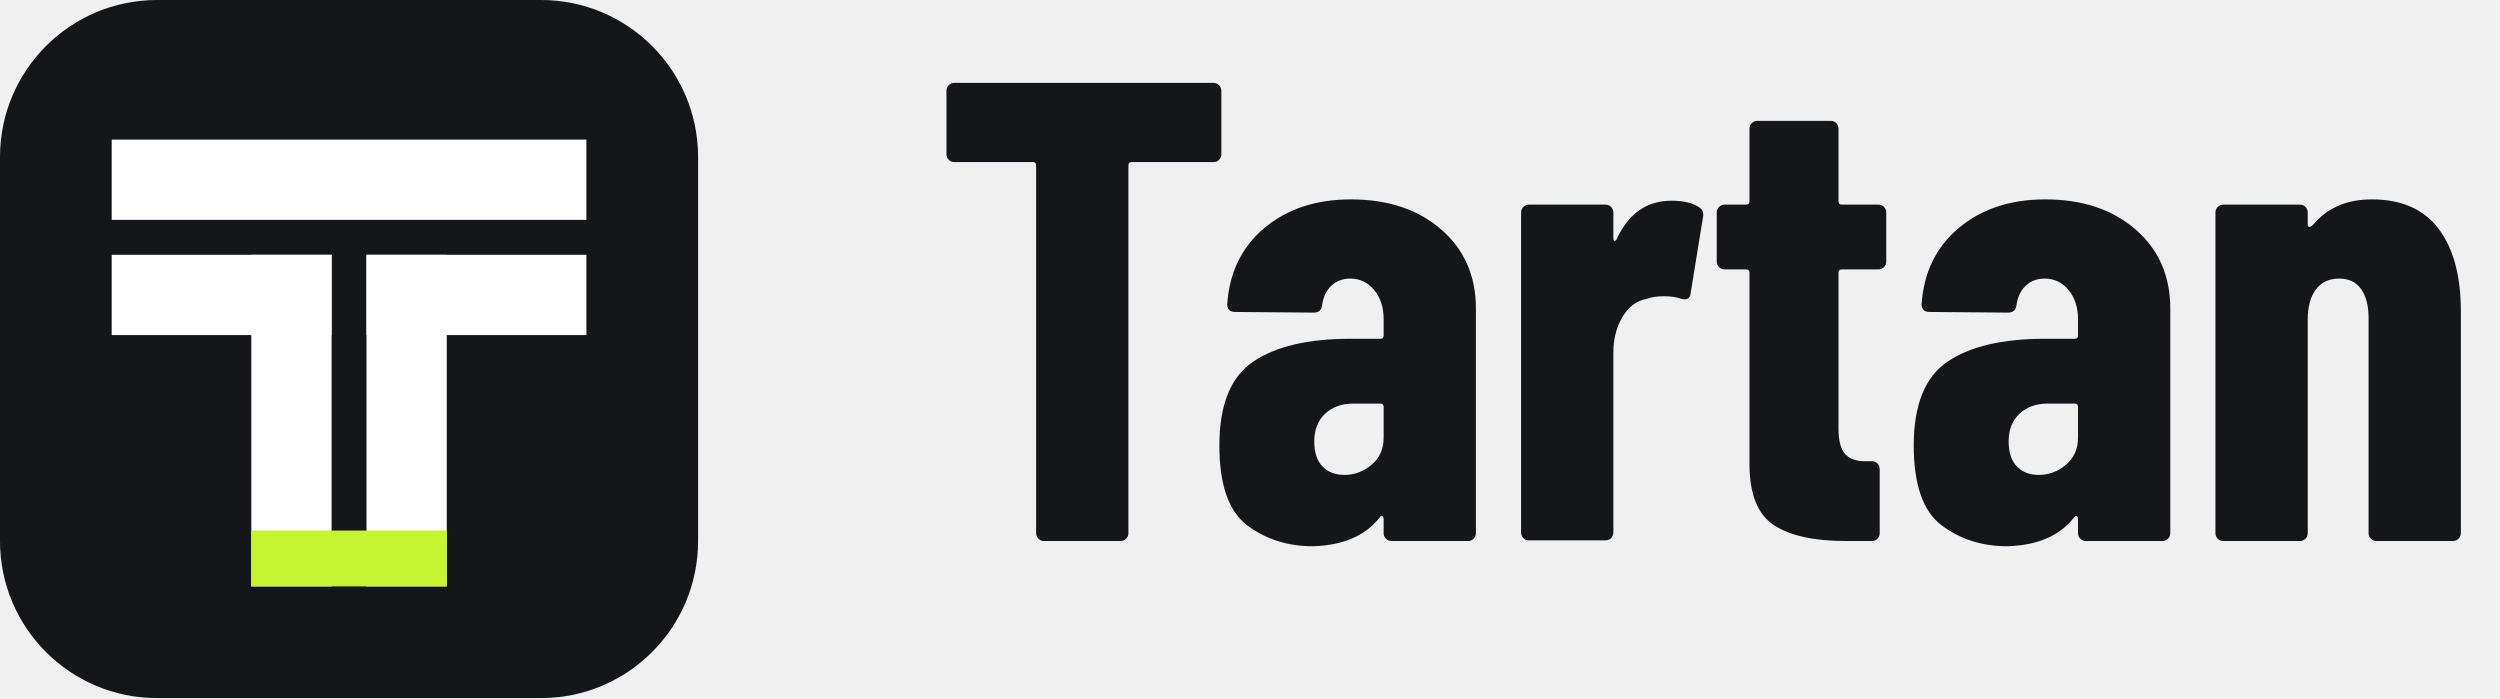
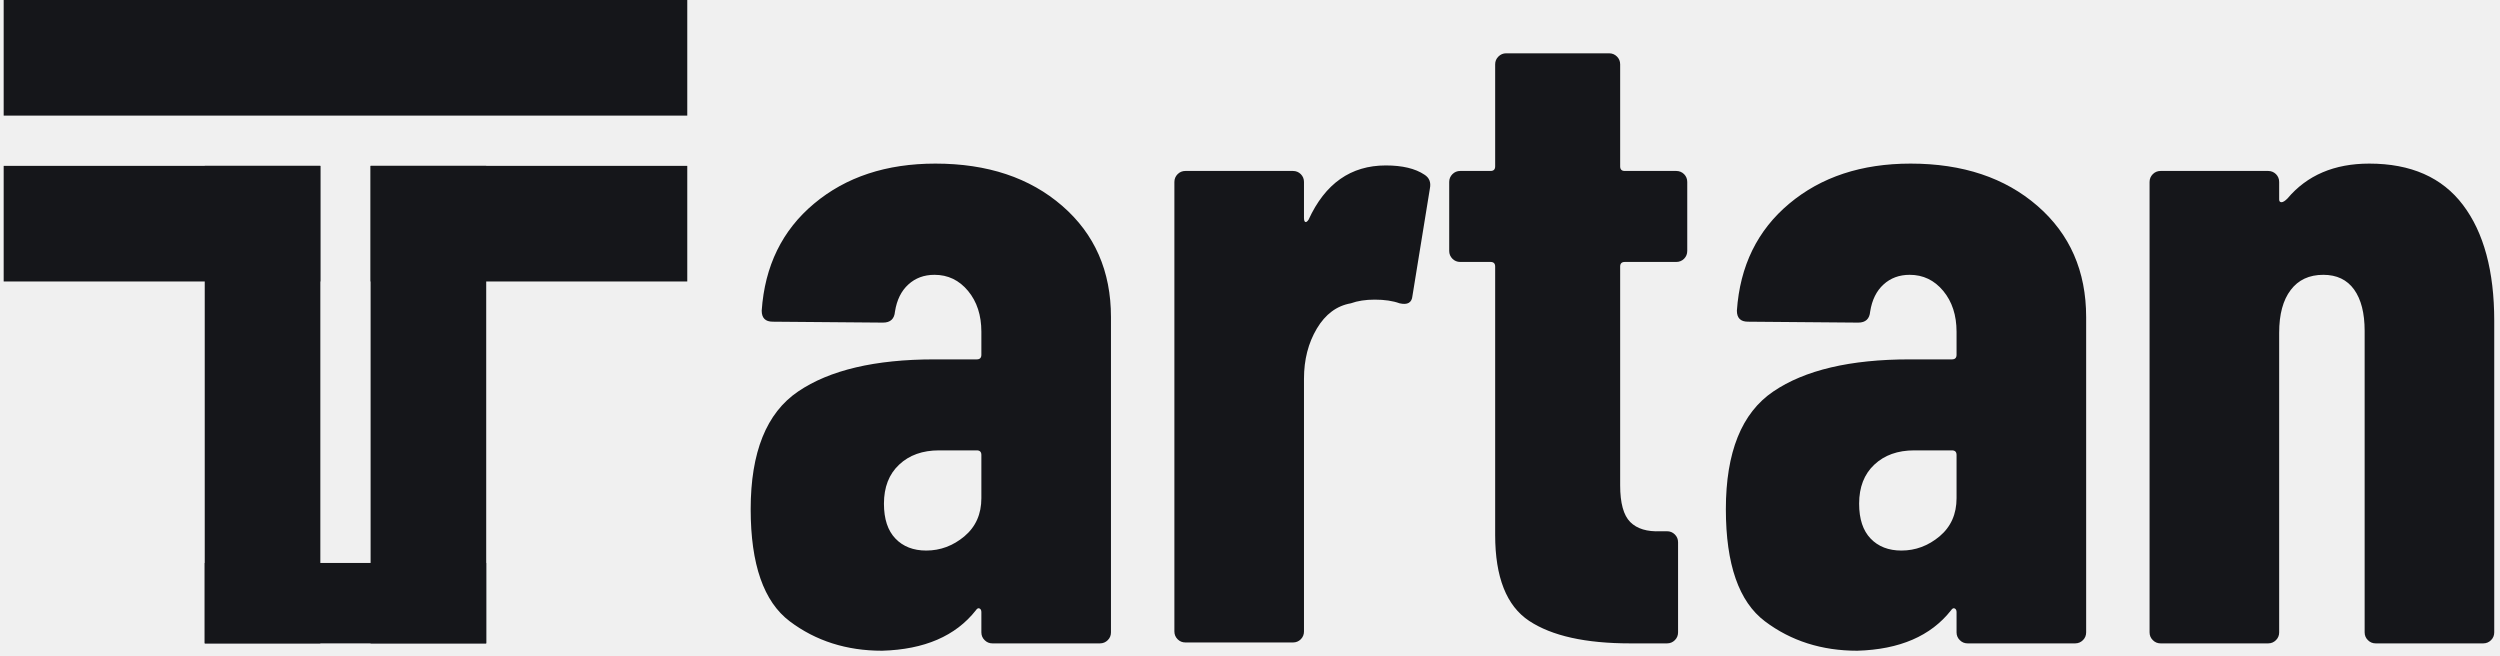
- <svg xmlns="http://www.w3.org/2000/svg" viewBox="0 0 573 160" role="img" aria-label="Tartan">
-   <defs>
-     <clipPath id="c">
-       <rect width="160" height="160" rx="36" />
-     </clipPath>
-   </defs>
-   <g clip-path="url(#c)">
-     <rect x="0" y="0" width="160" height="160" fill="#15161A" />
-     <rect x="25.6" y="32" width="108.8" height="18.4" fill="#FFFFFF" />
-     <rect x="25.6" y="58.4" width="50.4" height="18.4" fill="#FFFFFF" />
-     <rect x="84" y="58.4" width="50.4" height="18.4" fill="#FFFFFF" />
-     <rect x="57.6" y="58.4" width="18.4" height="76" fill="#FFFFFF" />
-     <rect x="84" y="58.4" width="18.4" height="76" fill="#FFFFFF" />
-     <rect x="57.6" y="121.6" width="44.8" height="12.8" fill="#C6F432" />
+ <svg xmlns="http://www.w3.org/2000/svg" viewBox="3 -105 408 107" role="img" aria-label="Tartan">
+   <g transform="translate(-22.650 -137.813) scale(1.02539)">
+     <rect x="25.6" y="32" width="108.8" height="18.4" fill="#15161A" />
+     <rect x="25.6" y="58.4" width="50.4" height="18.4" fill="#15161A" />
+     <rect x="84" y="58.4" width="50.4" height="18.4" fill="#15161A" />
+     <rect x="57.6" y="58.4" width="18.4" height="76" fill="#15161A" />
+     <rect x="84" y="58.4" width="18.4" height="76" fill="#15161A" />
+     <rect x="57.6" y="121.6" width="44.8" height="12.8" fill="#15161A" />
  </g>
-   <path fill="#15161A" d="M278.13 19Q278.88 19 279.41 19.53Q279.93 20.05 279.93 20.80L279.93 20.80L279.93 35.35Q279.93 36.10 279.41 36.63Q278.88 37.15 278.13 37.15L278.13 37.15L259.38 37.15Q258.63 37.15 258.63 37.90L258.63 37.90L258.63 122.20Q258.63 122.95 258.11 123.47Q257.58 124 256.83 124L256.83 124L239.28 124Q238.53 124 238.01 123.47Q237.48 122.95 237.48 122.20L237.48 122.20L237.48 37.90Q237.48 37.15 236.73 37.15L236.73 37.15L218.73 37.15Q217.98 37.15 217.46 36.63Q216.93 36.10 216.93 35.35L216.93 35.35L216.93 20.80Q216.93 20.05 217.46 19.53Q217.98 19 218.73 19L218.73 19L278.13 19ZM309.63 45.70Q322.38 45.70 330.33 52.60Q338.28 59.50 338.28 70.75L338.28 70.75L338.28 122.20Q338.28 122.95 337.76 123.47Q337.23 124 336.48 124L336.48 124L318.93 124Q318.18 124 317.66 123.47Q317.13 122.95 317.13 122.20L317.13 122.20L317.13 118.90Q317.13 118.45 316.83 118.30Q316.53 118.15 316.23 118.60L316.23 118.60Q311.28 124.90 300.93 125.20L300.93 125.20Q292.23 125.20 285.86 120.40Q279.48 115.60 279.48 102.10L279.48 102.10Q279.48 88.15 287.21 82.90Q294.93 77.65 309.48 77.65L309.48 77.65L316.38 77.65Q317.13 77.65 317.13 76.90L317.13 76.90L317.13 73.15Q317.13 69.10 314.96 66.47Q312.78 63.85 309.48 63.85L309.48 63.85Q306.93 63.85 305.21 65.43Q303.48 67 303.03 69.85L303.03 69.85Q302.88 71.65 301.08 71.65L301.08 71.65L283.08 71.50Q281.28 71.50 281.28 69.70L281.28 69.70Q282.03 58.75 289.83 52.23Q297.63 45.70 309.63 45.70L309.63 45.70ZM308.13 108.85Q311.58 108.85 314.36 106.53Q317.13 104.20 317.13 100.30L317.13 100.30L317.13 93.25Q317.13 92.50 316.38 92.50L316.38 92.50L310.23 92.50Q306.18 92.50 303.71 94.83Q301.23 97.15 301.23 101.20L301.23 101.20Q301.23 104.95 303.11 106.90Q304.98 108.85 308.13 108.85L308.13 108.85ZM383.13 46Q387.18 46 389.43 47.50L389.43 47.50Q390.63 48.25 390.33 49.75L390.33 49.75L387.48 67.30Q387.33 68.95 385.38 68.50L385.38 68.50Q383.73 67.90 381.33 67.90L381.33 67.90Q379.08 67.90 377.43 68.50L377.43 68.50Q373.98 69.10 371.88 72.63Q369.78 76.15 369.78 80.80L369.78 80.80L369.78 122.05Q369.78 122.80 369.26 123.33Q368.73 123.85 367.98 123.85L367.98 123.85L350.43 123.85Q349.68 123.85 349.16 123.33Q348.63 122.80 348.63 122.05L348.63 122.05L348.63 48.70Q348.63 47.95 349.16 47.42Q349.68 46.90 350.43 46.90L350.43 46.90L367.98 46.90Q368.73 46.90 369.26 47.42Q369.78 47.95 369.78 48.70L369.78 48.70L369.78 54.55Q369.78 55.15 370.01 55.23Q370.23 55.30 370.53 54.85L370.53 54.85Q374.58 46 383.13 46L383.13 46ZM432.33 59.95Q432.33 60.70 431.81 61.23Q431.28 61.75 430.53 61.75L430.53 61.75L422.13 61.75Q421.38 61.75 421.38 62.50L421.38 62.50L421.38 98.20Q421.38 102.55 423.03 104.20Q424.68 105.85 427.98 105.70L427.98 105.70L429.03 105.70Q429.78 105.70 430.31 106.22Q430.83 106.75 430.83 107.50L430.83 107.50L430.83 122.20Q430.83 122.95 430.31 123.47Q429.78 124 429.03 124L429.03 124L423.03 124Q412.08 124 406.53 120.33Q400.98 116.65 400.98 106.30L400.98 106.30L400.98 62.50Q400.98 61.75 400.23 61.75L400.23 61.75L395.28 61.75Q394.53 61.75 394.01 61.23Q393.48 60.70 393.48 59.95L393.48 59.95L393.48 48.70Q393.48 47.95 394.01 47.42Q394.53 46.90 395.28 46.90L395.28 46.90L400.23 46.90Q400.98 46.90 400.98 46.15L400.98 46.15L400.98 29.50Q400.98 28.75 401.51 28.23Q402.03 27.70 402.78 27.70L402.78 27.70L419.58 27.70Q420.33 27.70 420.86 28.23Q421.38 28.75 421.38 29.50L421.38 29.50L421.38 46.15Q421.38 46.90 422.13 46.90L422.13 46.90L430.53 46.90Q431.28 46.90 431.81 47.42Q432.33 47.95 432.33 48.70L432.33 48.70L432.33 59.95ZM468.78 45.70Q481.53 45.70 489.48 52.60Q497.43 59.50 497.43 70.75L497.43 70.75L497.43 122.20Q497.43 122.95 496.91 123.47Q496.38 124 495.63 124L495.63 124L478.08 124Q477.33 124 476.81 123.47Q476.28 122.95 476.28 122.20L476.28 122.20L476.28 118.90Q476.28 118.45 475.98 118.30Q475.68 118.15 475.38 118.60L475.38 118.60Q470.43 124.90 460.08 125.20L460.08 125.20Q451.38 125.20 445.01 120.40Q438.63 115.60 438.63 102.10L438.63 102.10Q438.63 88.15 446.36 82.90Q454.08 77.65 468.63 77.65L468.63 77.65L475.53 77.65Q476.28 77.65 476.28 76.90L476.28 76.90L476.28 73.15Q476.28 69.10 474.11 66.47Q471.93 63.85 468.63 63.85L468.63 63.85Q466.08 63.85 464.36 65.43Q462.63 67 462.18 69.85L462.18 69.85Q462.03 71.65 460.23 71.65L460.23 71.65L442.23 71.50Q440.43 71.50 440.43 69.70L440.43 69.70Q441.18 58.75 448.98 52.23Q456.78 45.70 468.78 45.70L468.78 45.70ZM467.28 108.85Q470.73 108.85 473.51 106.53Q476.28 104.20 476.28 100.30L476.28 100.30L476.28 93.25Q476.28 92.50 475.53 92.50L475.53 92.50L469.38 92.50Q465.33 92.50 462.86 94.83Q460.38 97.15 460.38 101.20L460.38 101.20Q460.38 104.95 462.26 106.90Q464.13 108.85 467.28 108.85L467.28 108.85ZM543.63 45.70Q553.83 45.70 558.93 52.45Q564.03 59.20 564.03 71.35L564.03 71.35L564.03 122.20Q564.03 122.95 563.51 123.47Q562.98 124 562.23 124L562.23 124L544.68 124Q543.93 124 543.41 123.47Q542.88 122.95 542.88 122.20L542.88 122.20L542.88 73Q542.88 68.65 541.16 66.25Q539.43 63.85 536.13 63.85L536.13 63.85Q532.68 63.85 530.81 66.33Q528.93 68.80 528.93 73.30L528.93 73.30L528.93 122.20Q528.93 122.95 528.41 123.47Q527.88 124 527.13 124L527.13 124L509.58 124Q508.83 124 508.31 123.47Q507.78 122.95 507.78 122.20L507.78 122.20L507.78 48.70Q507.78 47.95 508.31 47.42Q508.83 46.90 509.58 46.90L509.58 46.90L527.13 46.90Q527.88 46.90 528.41 47.42Q528.93 47.95 528.93 48.70L528.93 48.70L528.93 51.55Q528.93 52 529.31 52Q529.68 52 530.28 51.40L530.28 51.40Q535.08 45.70 543.63 45.70L543.63 45.70Z" />
+   <path fill="#15161A" d="M155.66-78.30Q168.41-78.30 176.36-71.40Q184.31-64.50 184.31-53.25L184.31-53.25L184.31-1.80Q184.31-1.05 183.79-0.53Q183.26 0 182.51 0L182.51 0L164.96 0Q164.21 0 163.69-0.53Q163.16-1.05 163.16-1.80L163.16-1.80L163.16-5.10Q163.16-5.55 162.86-5.70Q162.56-5.85 162.26-5.40L162.26-5.40Q157.31 0.90 146.96 1.20L146.96 1.20Q138.26 1.20 131.89-3.60Q125.51-8.40 125.51-21.90L125.51-21.90Q125.51-35.85 133.24-41.10Q140.96-46.35 155.51-46.35L155.51-46.35L162.41-46.35Q163.16-46.35 163.16-47.10L163.16-47.10L163.16-50.85Q163.16-54.90 160.99-57.52Q158.81-60.15 155.51-60.15L155.51-60.15Q152.96-60.15 151.24-58.57Q149.51-57 149.06-54.15L149.06-54.15Q148.91-52.35 147.11-52.35L147.11-52.35L129.11-52.50Q127.31-52.50 127.31-54.30L127.31-54.30Q128.06-65.25 135.86-71.77Q143.66-78.30 155.66-78.30L155.66-78.30ZM154.16-15.15Q157.61-15.15 160.39-17.47Q163.16-19.80 163.16-23.70L163.16-23.70L163.16-30.75Q163.16-31.50 162.41-31.50L162.41-31.50L156.26-31.50Q152.21-31.50 149.74-29.17Q147.26-26.85 147.26-22.80L147.26-22.80Q147.26-19.05 149.14-17.10Q151.01-15.15 154.16-15.15L154.16-15.15ZM229.16-78Q233.21-78 235.46-76.50L235.46-76.50Q236.66-75.75 236.36-74.25L236.36-74.25L233.51-56.70Q233.36-55.05 231.41-55.50L231.41-55.50Q229.76-56.10 227.36-56.10L227.36-56.10Q225.11-56.10 223.46-55.50L223.46-55.50Q220.01-54.90 217.91-51.38Q215.81-47.85 215.81-43.20L215.81-43.20L215.81-1.95Q215.81-1.20 215.29-0.67Q214.76-0.15 214.01-0.15L214.01-0.15L196.46-0.15Q195.71-0.15 195.19-0.67Q194.66-1.20 194.66-1.95L194.66-1.95L194.66-75.30Q194.66-76.05 195.19-76.58Q195.71-77.10 196.46-77.10L196.46-77.10L214.01-77.10Q214.76-77.10 215.29-76.58Q215.81-76.05 215.81-75.30L215.81-75.30L215.81-69.45Q215.81-68.85 216.04-68.77Q216.26-68.70 216.56-69.15L216.56-69.15Q220.61-78 229.16-78L229.16-78ZM278.36-64.05Q278.36-63.30 277.84-62.77Q277.31-62.25 276.56-62.25L276.56-62.25L268.16-62.25Q267.41-62.25 267.41-61.50L267.41-61.50L267.41-25.80Q267.41-21.45 269.06-19.80Q270.71-18.15 274.01-18.30L274.01-18.30L275.06-18.30Q275.81-18.30 276.34-17.77Q276.86-17.25 276.86-16.50L276.86-16.50L276.86-1.80Q276.86-1.05 276.34-0.53Q275.81 0 275.06 0L275.06 0L269.06 0Q258.11 0 252.56-3.67Q247.01-7.35 247.01-17.70L247.01-17.70L247.01-61.50Q247.01-62.25 246.26-62.25L246.26-62.25L241.31-62.25Q240.56-62.25 240.04-62.77Q239.51-63.30 239.51-64.05L239.51-64.05L239.51-75.30Q239.51-76.05 240.04-76.58Q240.56-77.10 241.31-77.10L241.31-77.10L246.26-77.10Q247.01-77.10 247.01-77.85L247.01-77.85L247.01-94.50Q247.01-95.25 247.54-95.77Q248.06-96.30 248.81-96.30L248.81-96.30L265.61-96.30Q266.36-96.30 266.89-95.77Q267.41-95.25 267.41-94.50L267.41-94.50L267.41-77.85Q267.41-77.10 268.16-77.10L268.16-77.10L276.56-77.10Q277.31-77.10 277.84-76.58Q278.36-76.05 278.36-75.30L278.36-75.30L278.36-64.05ZM314.81-78.30Q327.56-78.30 335.51-71.40Q343.46-64.50 343.46-53.25L343.46-53.25L343.46-1.80Q343.46-1.05 342.94-0.53Q342.41 0 341.66 0L341.66 0L324.11 0Q323.36 0 322.84-0.53Q322.31-1.05 322.31-1.80L322.31-1.80L322.31-5.10Q322.31-5.55 322.01-5.70Q321.71-5.85 321.41-5.40L321.41-5.40Q316.46 0.90 306.11 1.20L306.11 1.20Q297.41 1.20 291.04-3.60Q284.66-8.40 284.66-21.90L284.66-21.90Q284.66-35.85 292.39-41.10Q300.11-46.35 314.66-46.35L314.66-46.35L321.56-46.35Q322.31-46.35 322.31-47.10L322.31-47.10L322.31-50.85Q322.31-54.90 320.14-57.52Q317.96-60.15 314.66-60.15L314.66-60.15Q312.11-60.15 310.39-58.57Q308.66-57 308.21-54.15L308.21-54.15Q308.06-52.35 306.26-52.35L306.26-52.35L288.26-52.50Q286.46-52.50 286.46-54.30L286.46-54.30Q287.21-65.25 295.01-71.77Q302.81-78.30 314.81-78.30L314.81-78.30ZM313.31-15.15Q316.76-15.15 319.54-17.47Q322.31-19.80 322.31-23.70L322.31-23.70L322.31-30.75Q322.31-31.50 321.56-31.50L321.56-31.50L315.41-31.50Q311.36-31.50 308.89-29.17Q306.41-26.85 306.41-22.80L306.41-22.80Q306.41-19.05 308.29-17.10Q310.16-15.15 313.31-15.15L313.31-15.15ZM389.66-78.30Q399.86-78.30 404.96-71.55Q410.06-64.80 410.06-52.65L410.06-52.65L410.06-1.80Q410.06-1.05 409.54-0.53Q409.01 0 408.26 0L408.26 0L390.71 0Q389.96 0 389.44-0.53Q388.91-1.05 388.91-1.80L388.91-1.80L388.91-51Q388.91-55.35 387.19-57.75Q385.46-60.15 382.16-60.15L382.16-60.15Q378.71-60.15 376.84-57.67Q374.96-55.20 374.96-50.70L374.96-50.70L374.96-1.80Q374.96-1.05 374.44-0.53Q373.91 0 373.16 0L373.16 0L355.61 0Q354.86 0 354.34-0.53Q353.81-1.05 353.81-1.80L353.81-1.80L353.81-75.30Q353.81-76.05 354.34-76.58Q354.86-77.10 355.61-77.10L355.61-77.10L373.16-77.10Q373.91-77.10 374.44-76.58Q374.96-76.05 374.96-75.30L374.96-75.30L374.96-72.45Q374.96-72 375.34-72Q375.71-72 376.31-72.60L376.31-72.60Q381.11-78.30 389.66-78.30L389.66-78.30Z" />
</svg>
